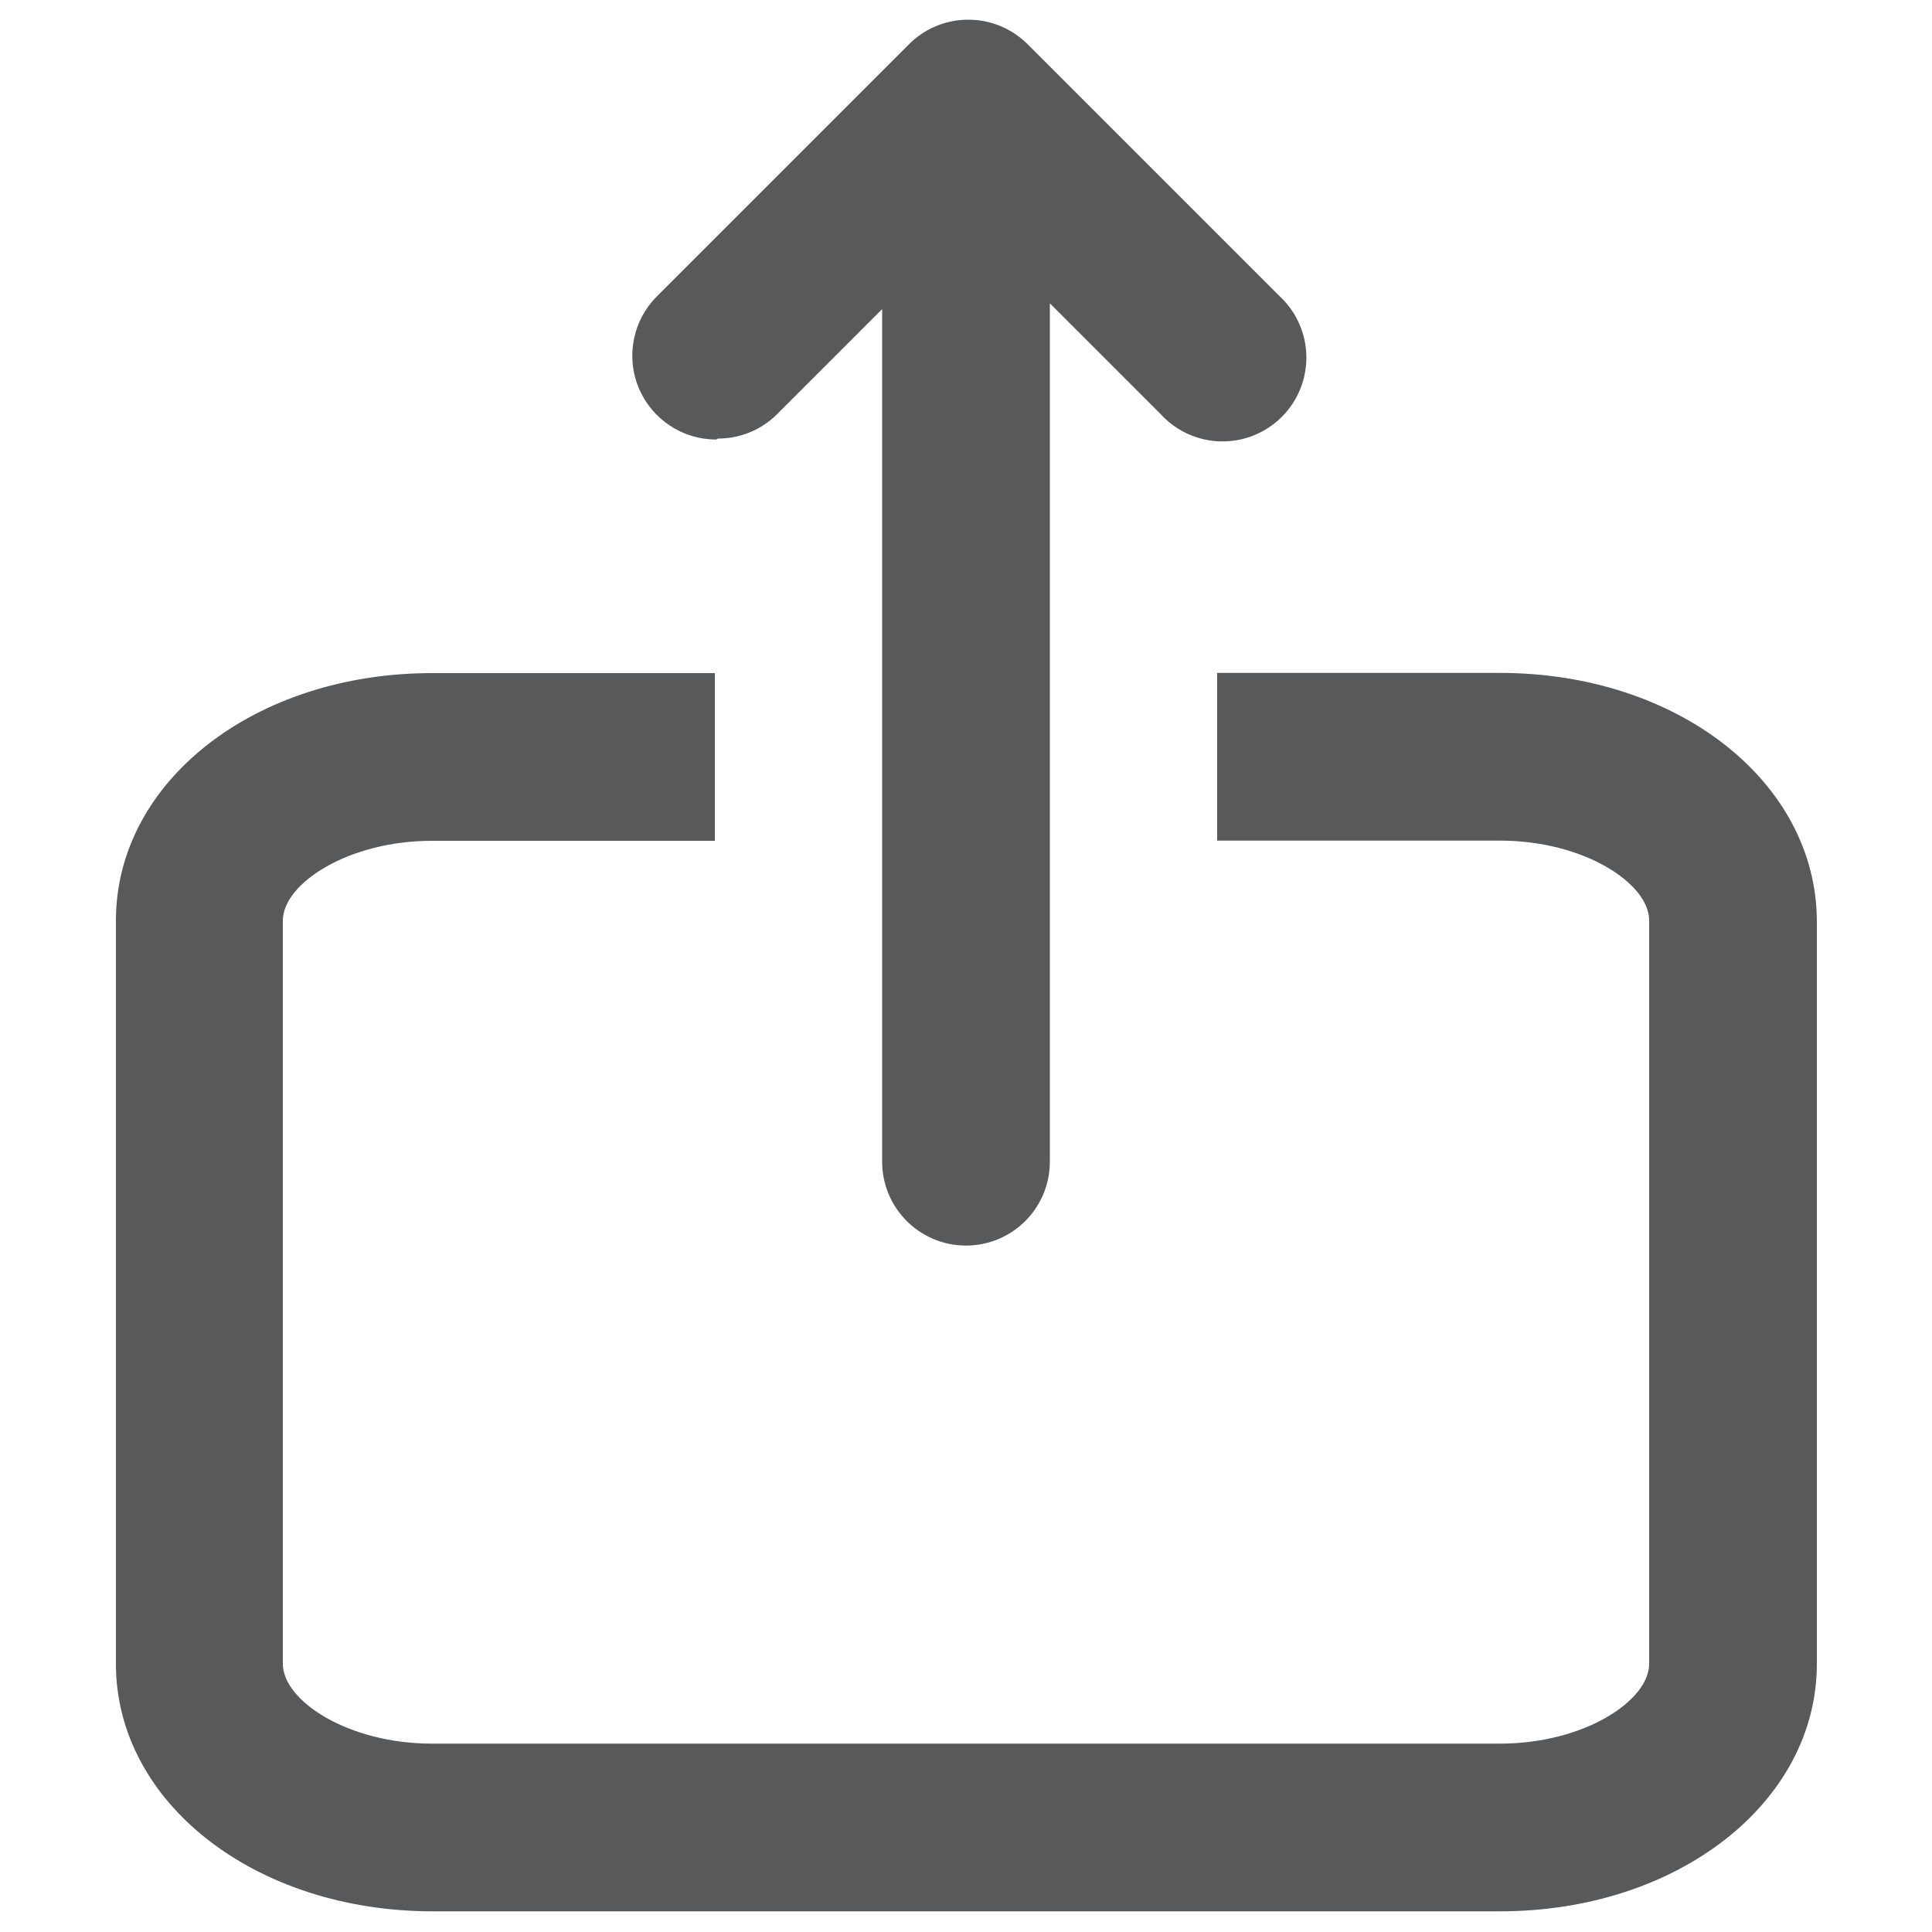
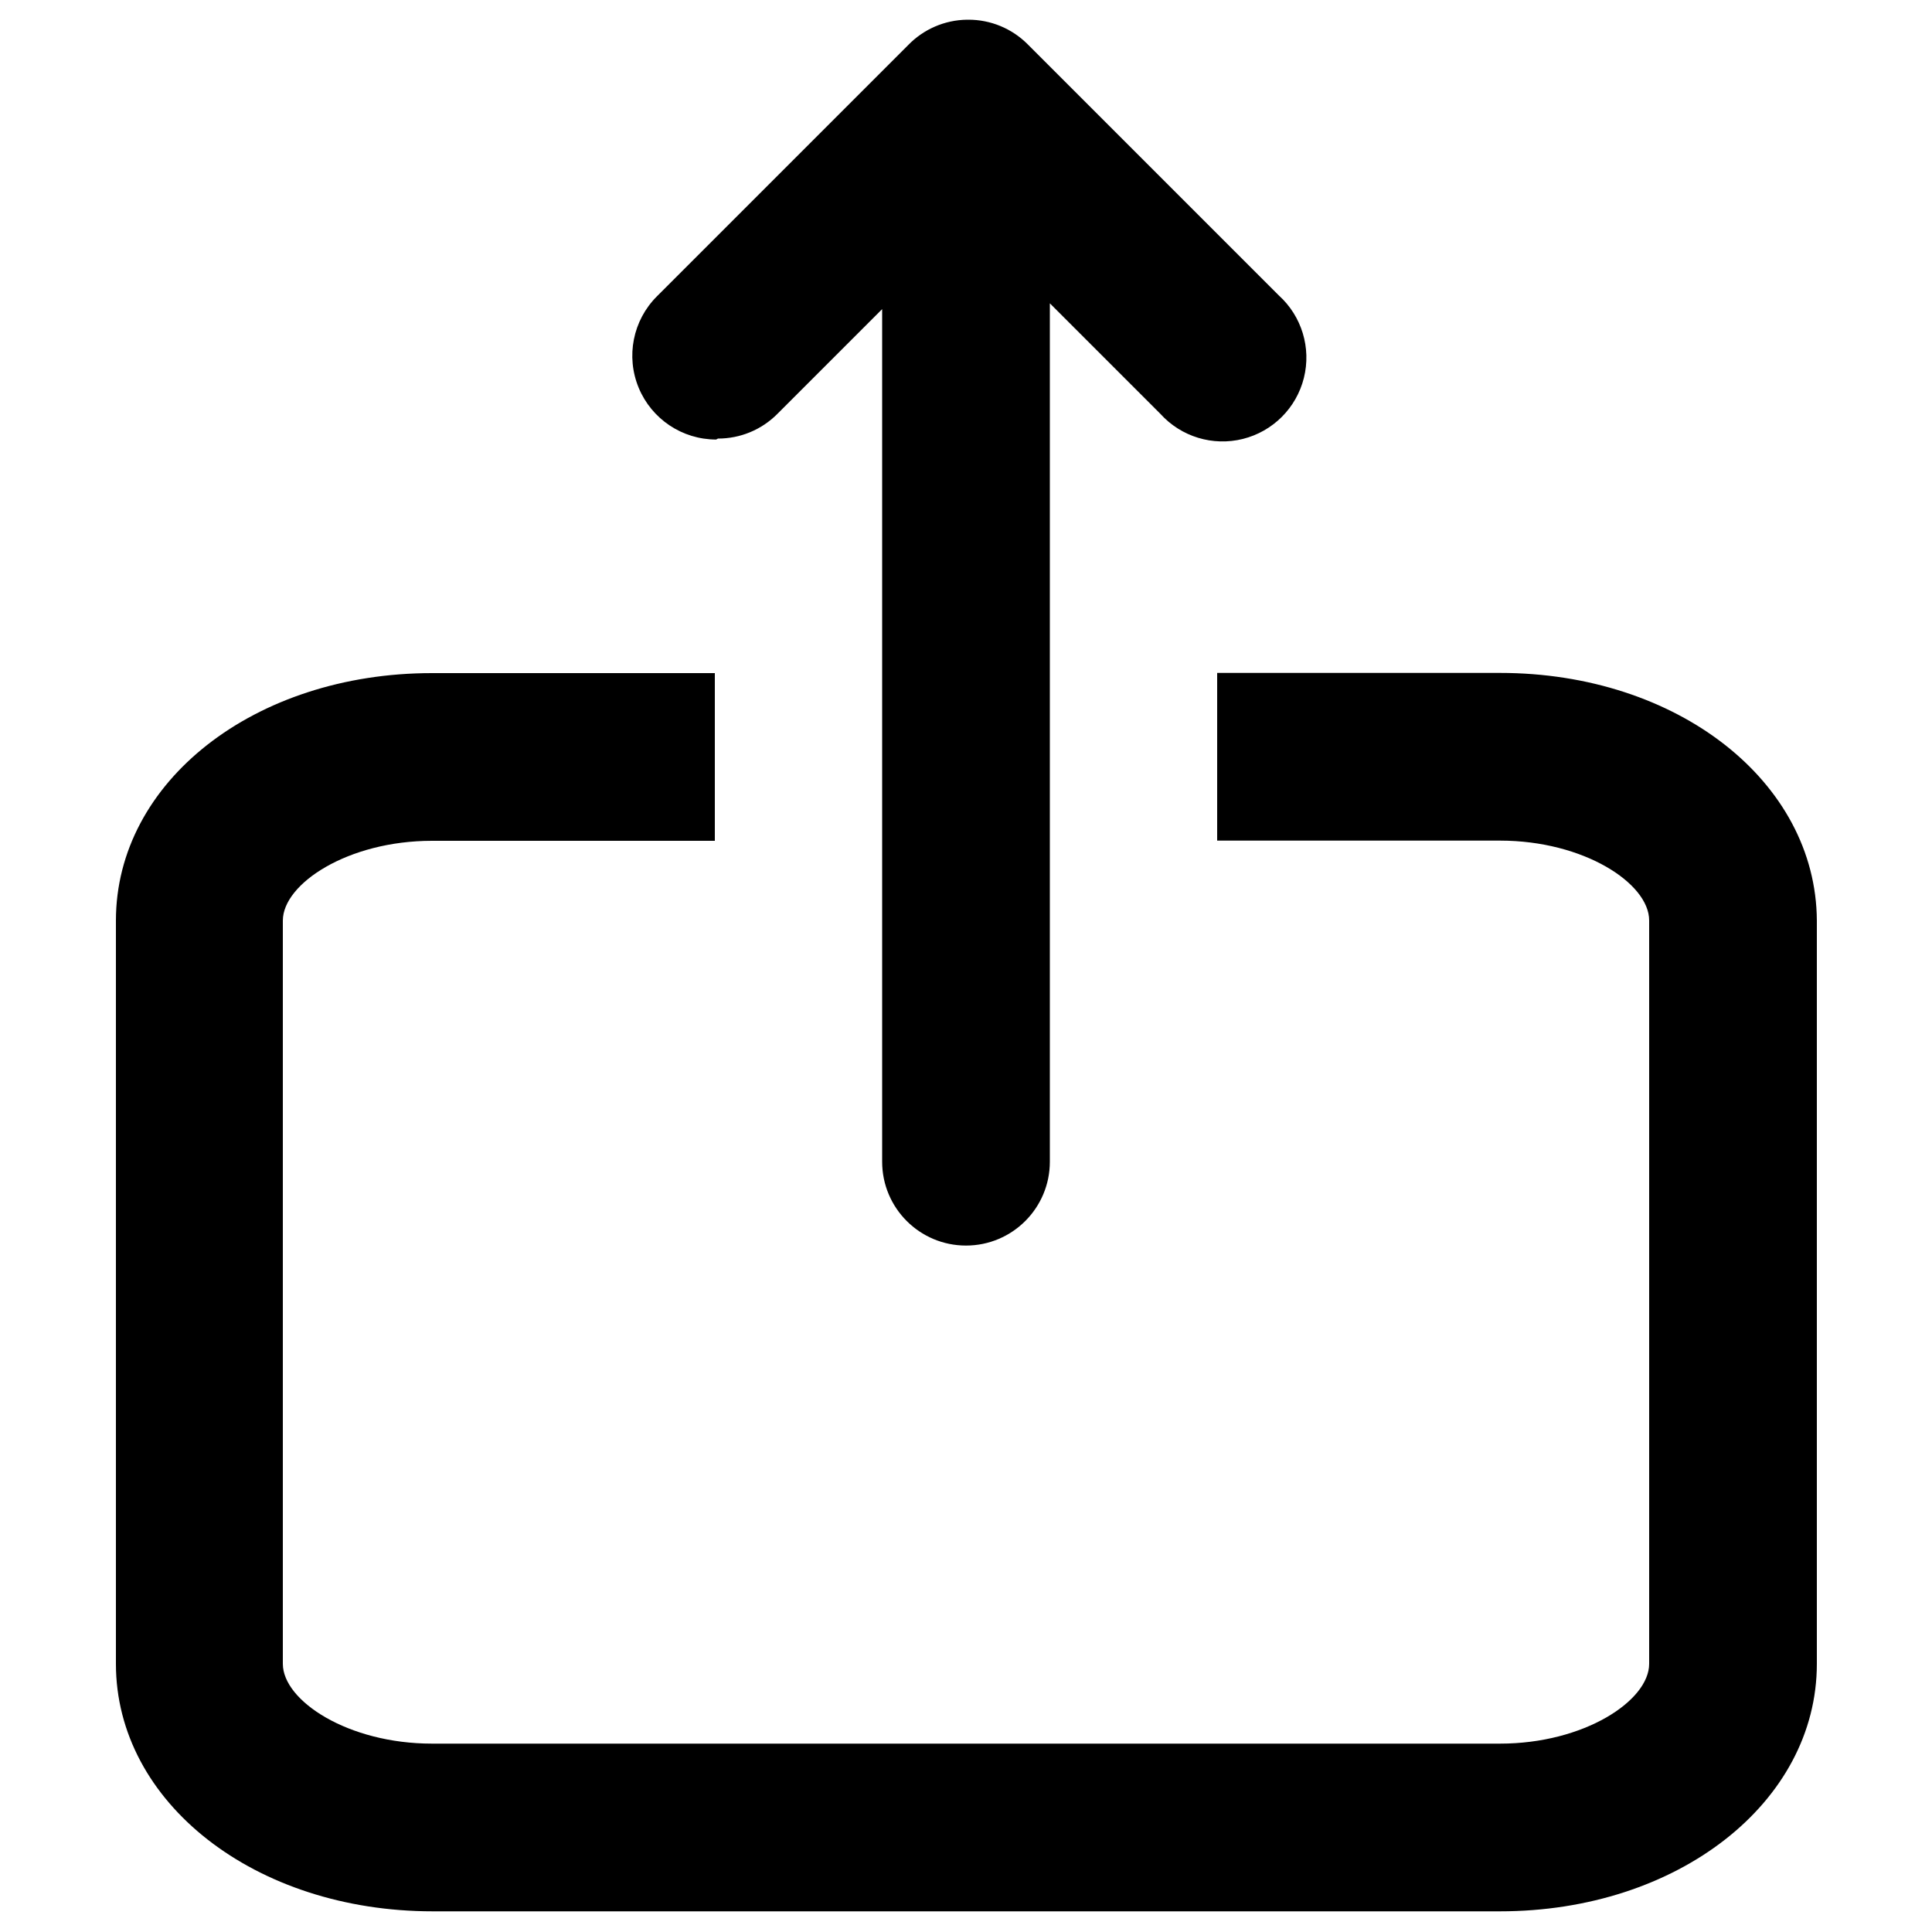
<svg xmlns="http://www.w3.org/2000/svg" viewBox="0 0 100 100">
-   <defs>
-     <style>.cls-1{fill:#58595b;}</style>
-   </defs>
-   <g id="Layer_13" data-name="Layer 13">
-     <g id="Icon">
-       <path class="cls-1" d="M77.64,34.83H63v8.68H77.64c4.35,0,7.72,2.22,7.72,4.13V86.12c0,1.91-3.37,4.13-7.72,4.13H22.36c-4.35,0-7.72-2.22-7.72-4.13V47.65c0-1.91,3.37-4.13,7.72-4.13H37V34.84H22.36C13.17,34.84,6,40.46,6,47.65V86.12c0,7.18,7.2,12.81,16.4,12.81H77.64c9.19,0,16.4-5.63,16.4-12.81V47.65C94,40.46,86.83,34.83,77.64,34.83Z" />
-       <path class="cls-1" d="M37.16,22.7a4.32,4.32,0,0,0,3.07-1.27L45.66,16V60.13a4.34,4.34,0,1,0,8.68,0V15.7l5.72,5.72a4.34,4.34,0,1,0,6.13-6.13l-13-13a4.32,4.32,0,0,0-3.07-1.27h-.07A4.32,4.32,0,0,0,47,2.34l-13,13a4.34,4.34,0,0,0,3.07,7.41Z" />
-     </g>
+   <g id="import">
+     <path d="M77.64,34.83H63v8.68H77.64c4.35,0,7.72,2.22,7.72,4.13V86.12c0,1.91-3.37,4.13-7.72,4.13H22.36c-4.35,0-7.72-2.22-7.72-4.13V47.65c0-1.91,3.37-4.13,7.72-4.13H37V34.84H22.36C13.17,34.84,6,40.46,6,47.65V86.12c0,7.18,7.2,12.81,16.4,12.81H77.64c9.19,0,16.4-5.63,16.4-12.81V47.65C94,40.46,86.83,34.83,77.64,34.83Z" />
+     <path d="M37.16,22.7a4.32,4.32,0,0,0,3.07-1.27L45.66,16V60.13a4.34,4.34,0,1,0,8.68,0V15.7l5.72,5.72a4.34,4.34,0,1,0,6.13-6.13l-13-13a4.32,4.32,0,0,0-3.07-1.27h-.07A4.32,4.32,0,0,0,47,2.34l-13,13a4.34,4.34,0,0,0,3.07,7.41Z" />
  </g>
</svg>
